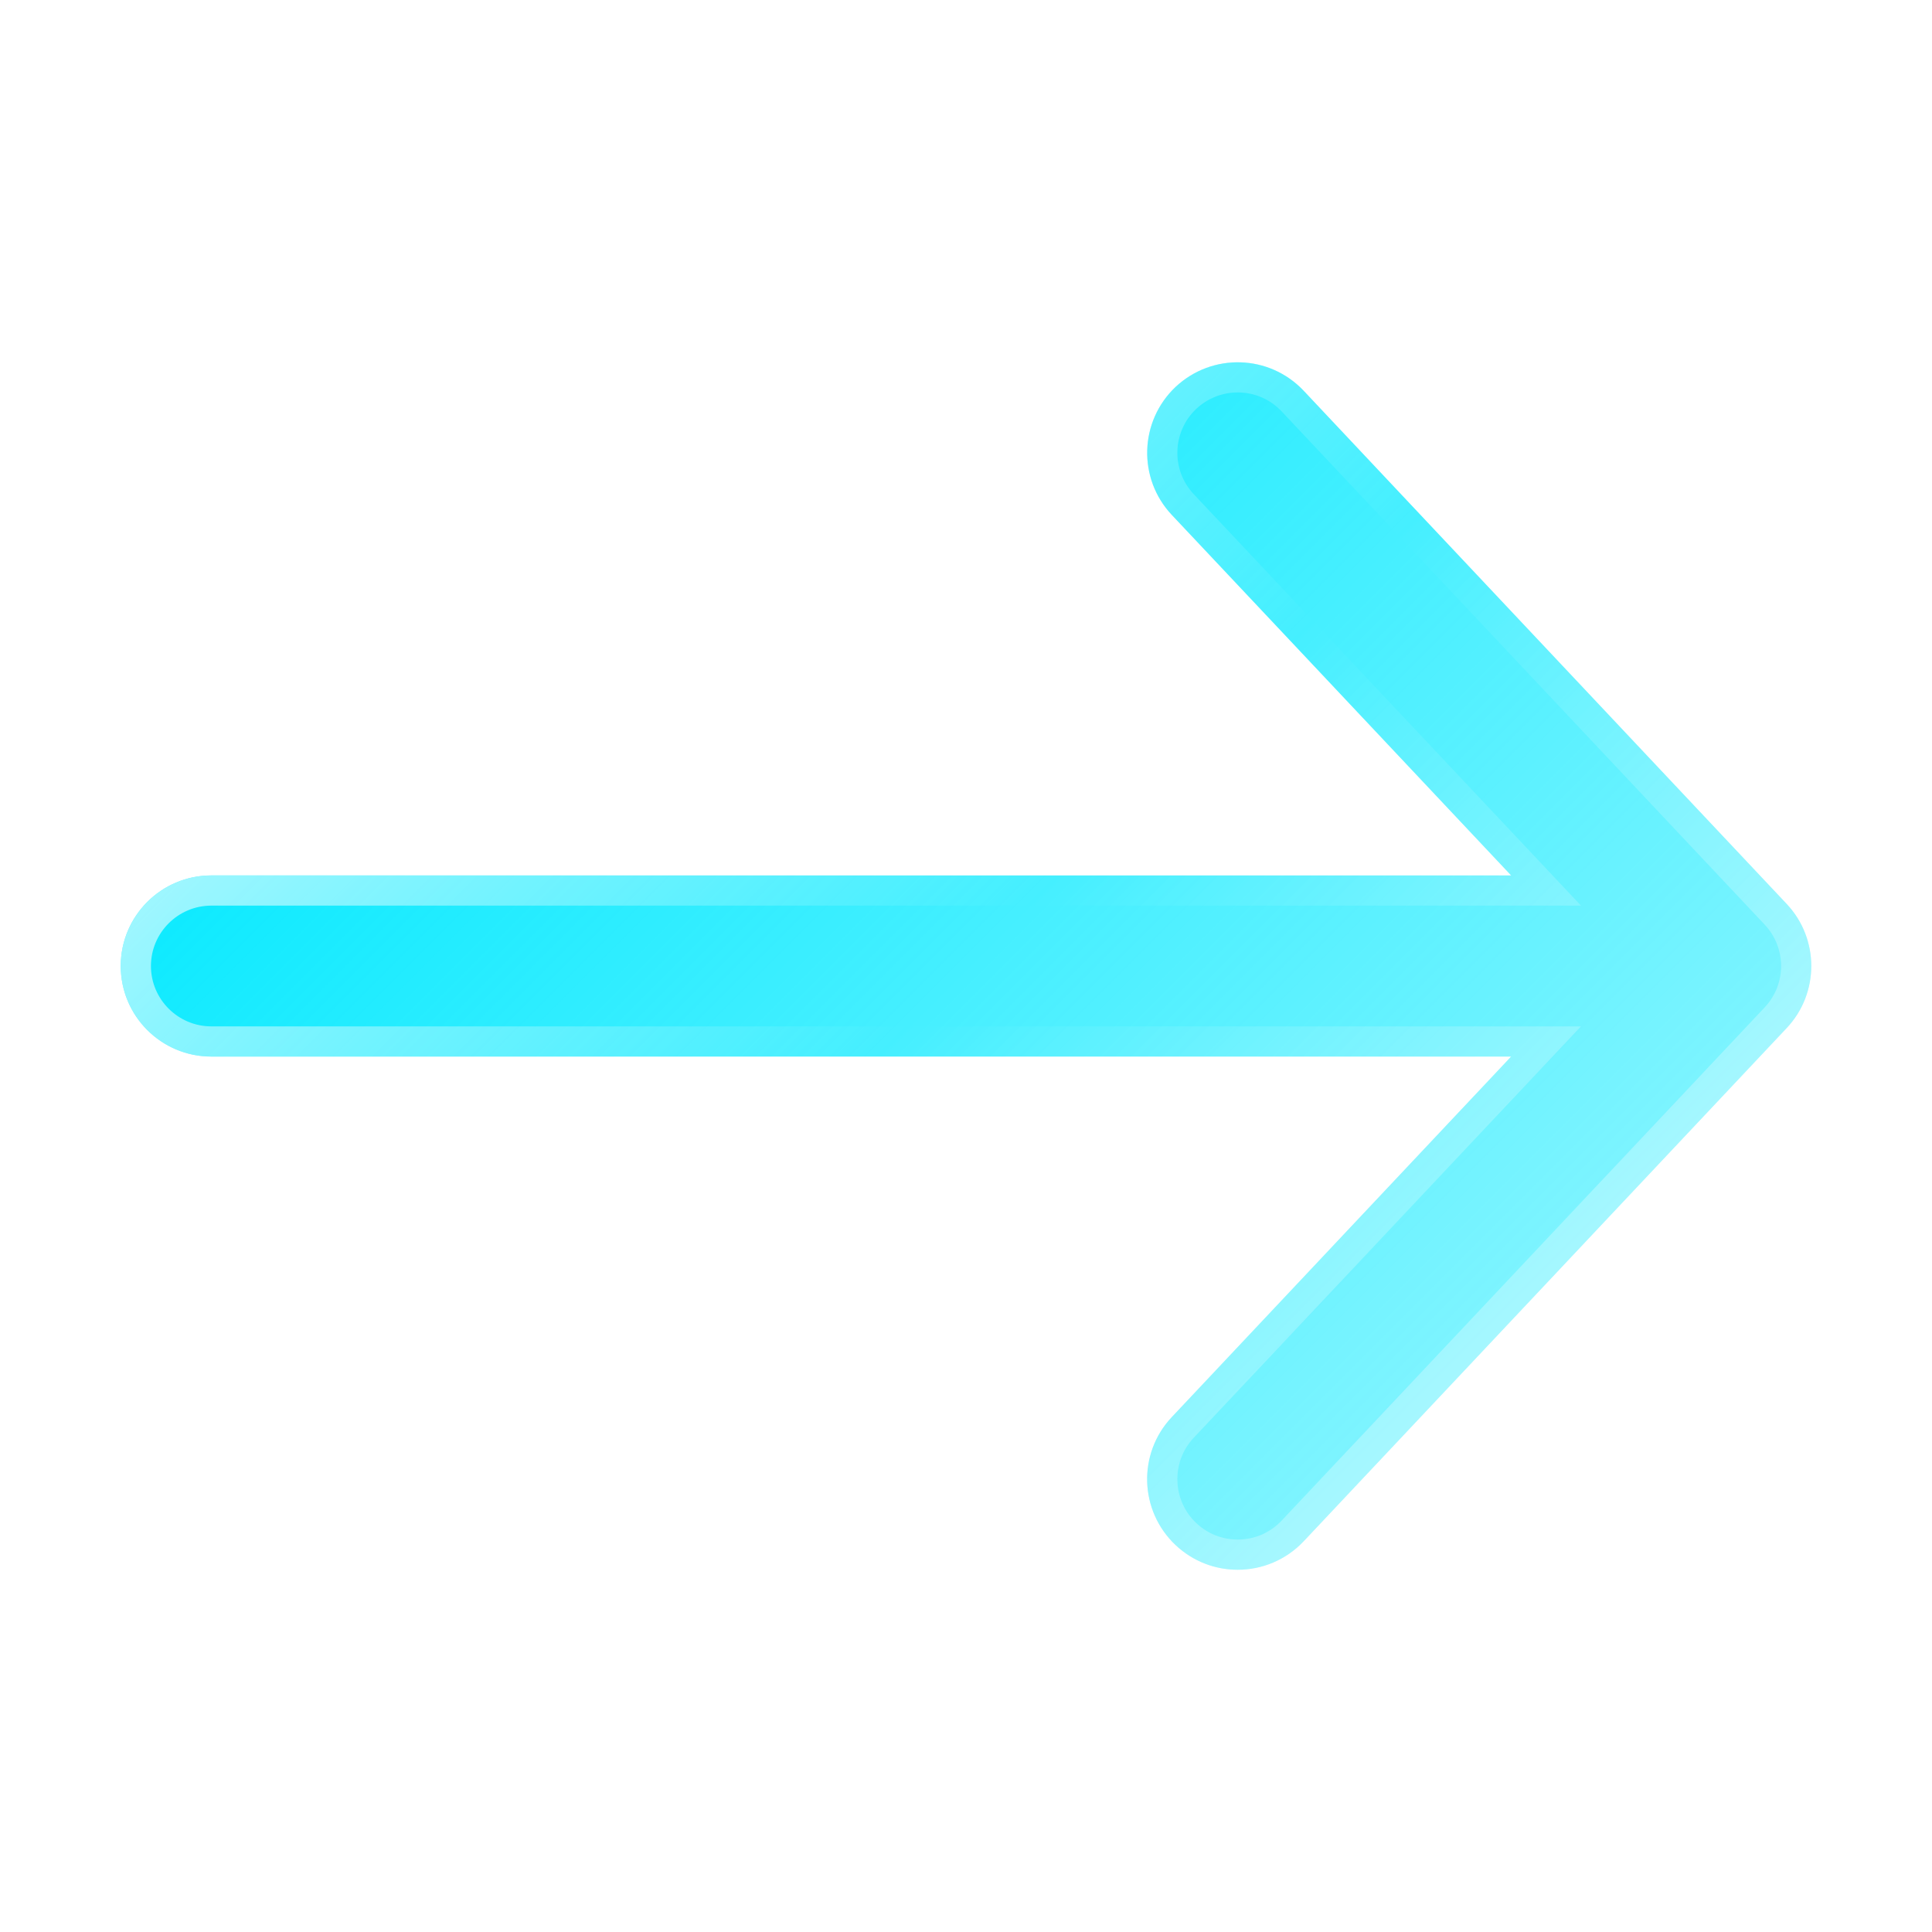
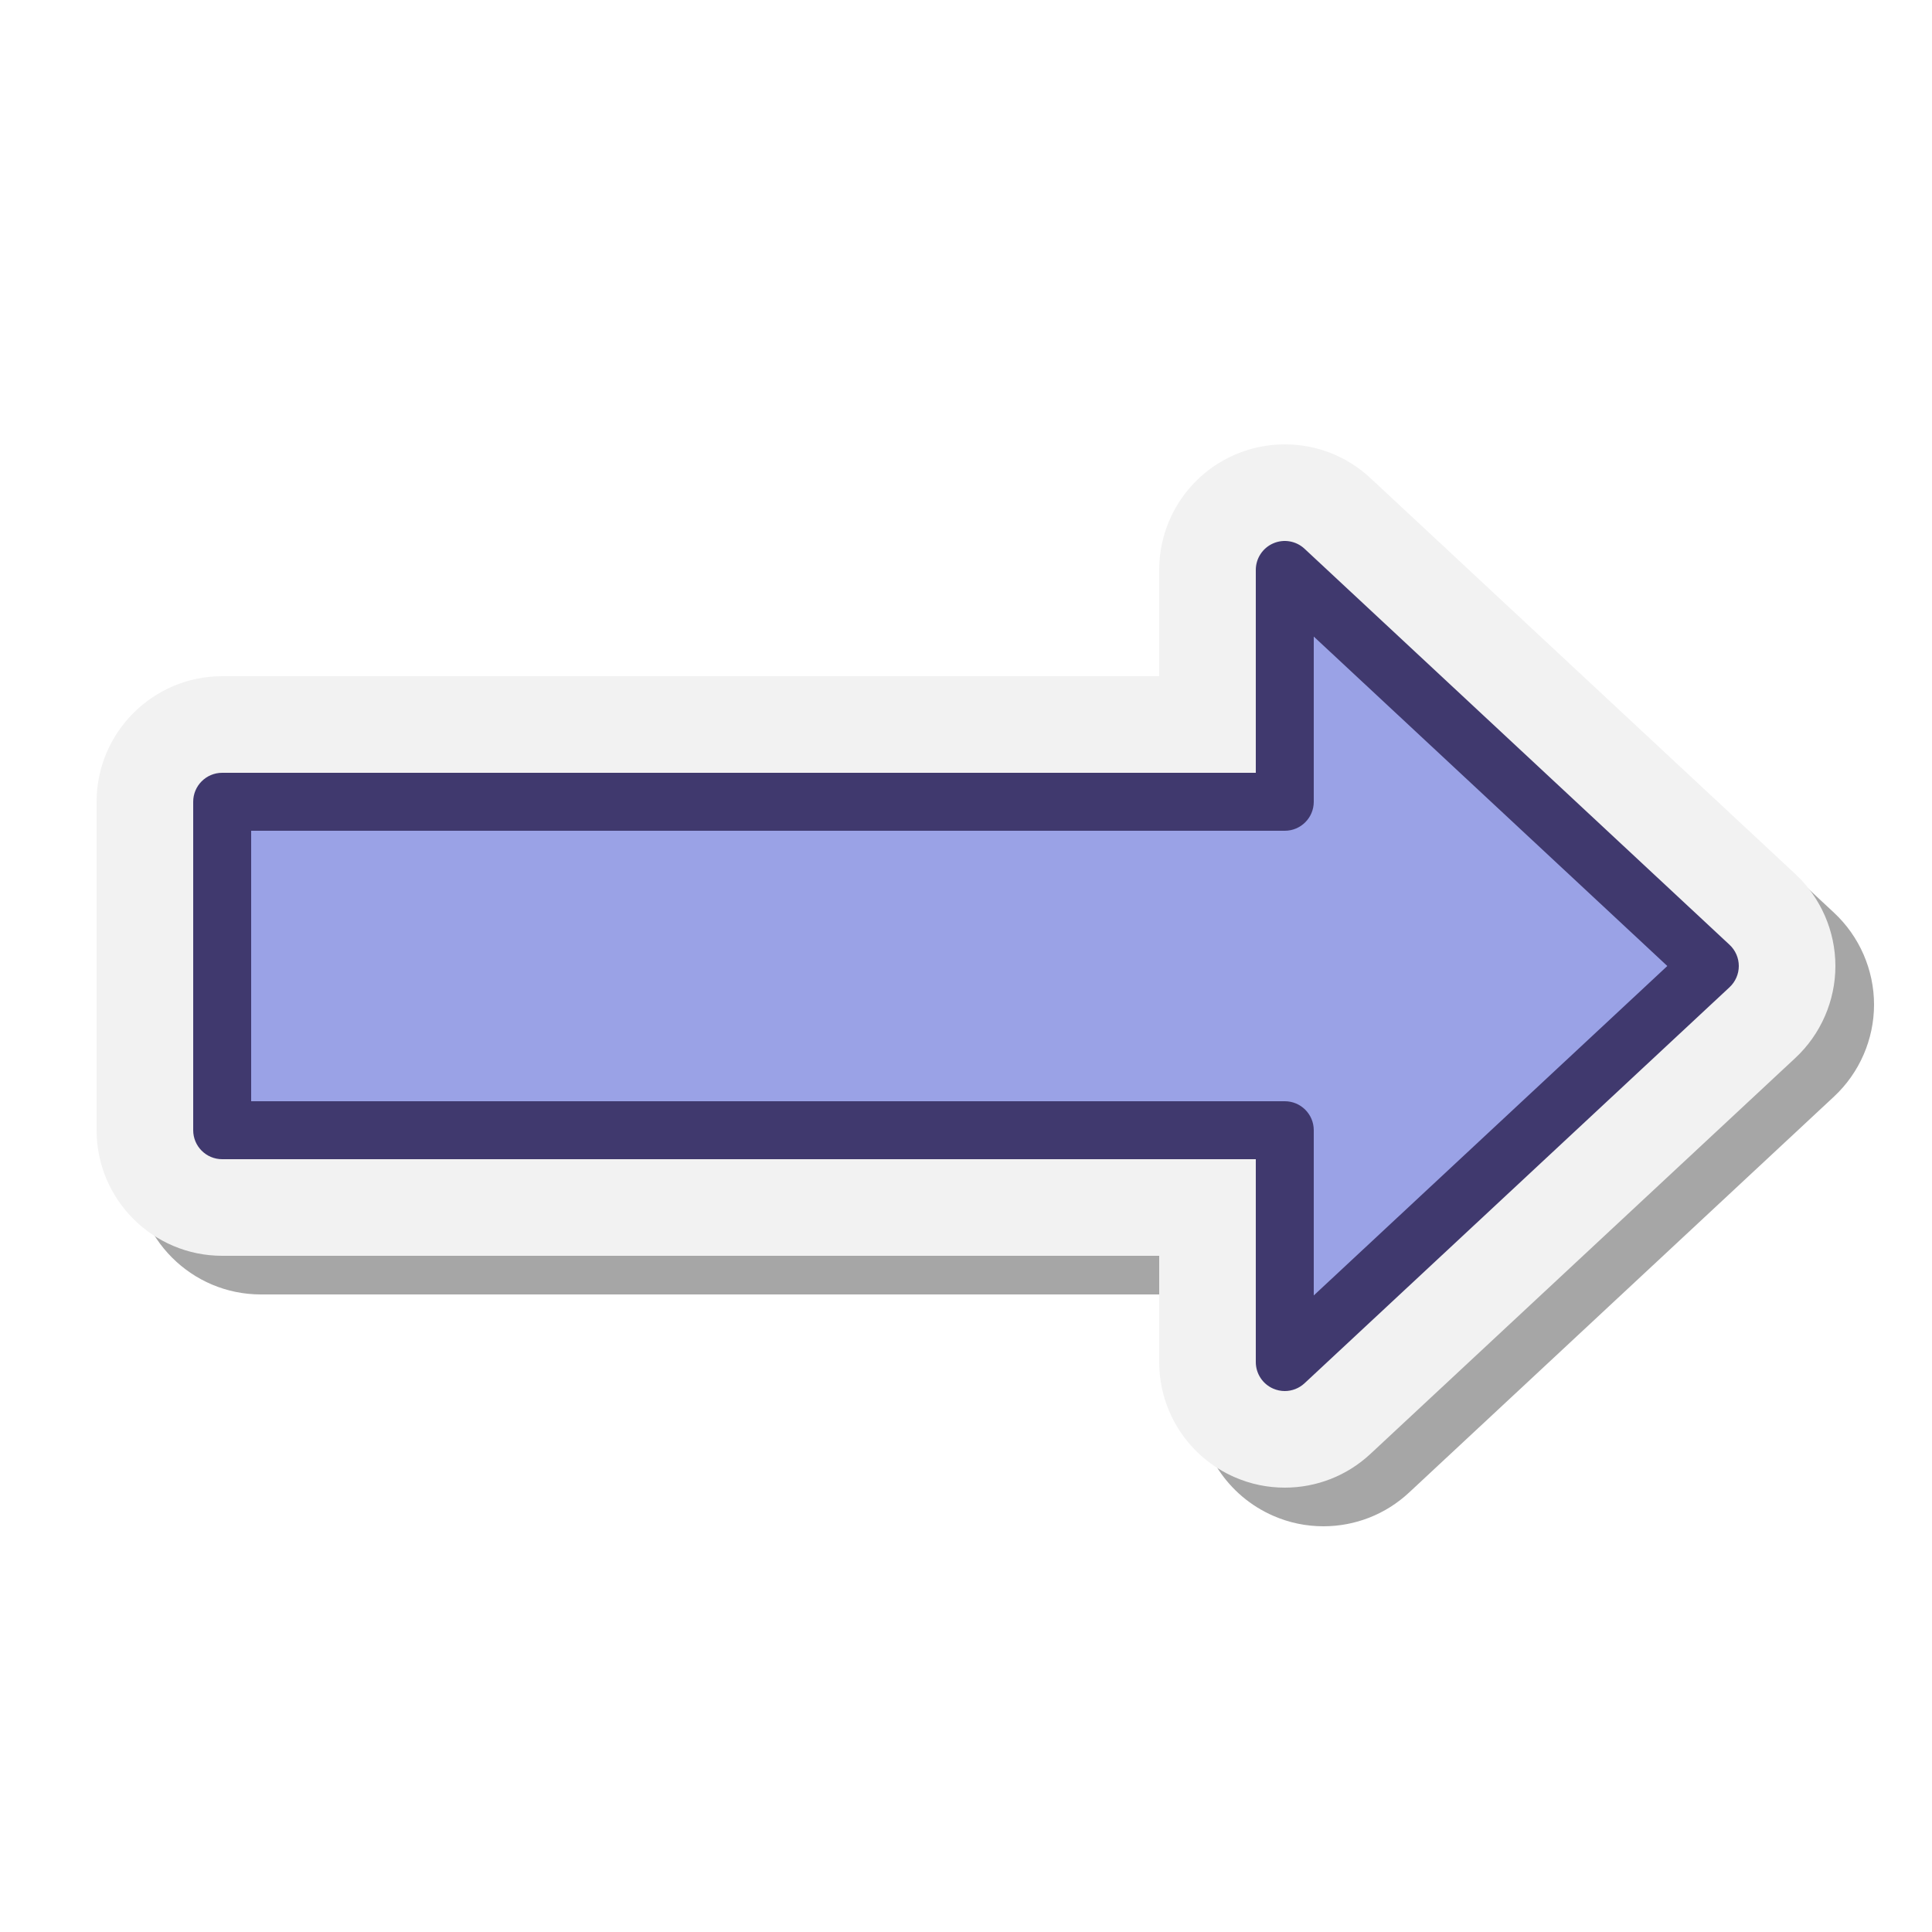
- <svg xmlns="http://www.w3.org/2000/svg" viewBox="0 0 32 32" width="64px" height="64px" baseProfile="basic">
-   <linearGradient id="OAhbgGabjymTiMHzuz4y9a" x1="75.186" x2="60.314" y1="8.564" y2="23.436" gradientTransform="matrix(-1 0 0 1 84 0)" gradientUnits="userSpaceOnUse">
-     <stop offset="0" stop-color="#00e9ff" stop-opacity=".95" />
-     <stop offset="1" stop-color="#00e9ff" stop-opacity=".5" />
-   </linearGradient>
-   <path fill="url(#OAhbgGabjymTiMHzuz4y9a)" d="M3.5,14.5h21.529l-5.621-5.972c-0.567-0.603-0.538-1.552,0.064-2.12 c0.604-0.566,1.551-0.54,2.121,0.064l8,8.5c0.543,0.577,0.543,1.479,0,2.056l-8,8.5C21.297,25.842,20.898,26,20.5,26 c-0.369,0-0.738-0.135-1.028-0.408c-0.603-0.568-0.632-1.517-0.064-2.12l5.621-5.972H3.5C2.672,17.5,2,16.829,2,16 S2.672,14.5,3.5,14.5z" />
-   <linearGradient id="OAhbgGabjymTiMHzuz4y9b" x1="8.814" x2="23.686" y1="8.564" y2="23.436" gradientUnits="userSpaceOnUse">
-     <stop offset="0" stop-color="#fff" stop-opacity=".6" />
-     <stop offset=".493" stop-color="#fff" stop-opacity="0" />
-     <stop offset=".997" stop-color="#fff" stop-opacity=".3" />
-   </linearGradient>
-   <path fill="url(#OAhbgGabjymTiMHzuz4y9b)" d="M20.5,6.5L20.5,6.5 c0.278,0,0.537,0.112,0.729,0.315l8,8.5c0.362,0.384,0.362,0.986,0,1.37l-8,8.5c-0.191,0.203-0.45,0.315-0.729,0.315 c-0.256,0-0.499-0.097-0.685-0.272c-0.401-0.378-0.421-1.012-0.043-1.414l5.621-5.972L26.186,17H3.5c-0.551,0-1-0.449-1-1 c0-0.551,0.449-1,1-1h22.686l-0.793-0.843l-5.621-5.972c-0.378-0.401-0.358-1.035,0.042-1.413C20.001,6.597,20.245,6.5,20.5,6.5 M20.5,6c-0.369,0-0.738,0.135-1.028,0.408c-0.603,0.568-0.632,1.517-0.064,2.12l5.621,5.972H3.5C2.672,14.5,2,15.171,2,16 s0.672,1.5,1.5,1.5h21.529l-5.621,5.972c-0.567,0.603-0.538,1.552,0.064,2.12C19.762,25.865,20.131,26,20.5,26 c0.398,0,0.797-0.158,1.093-0.472l8-8.5c0.543-0.577,0.543-1.479,0-2.056l-8-8.5C21.297,6.158,20.899,6,20.5,6L20.5,6z" />
+ <svg xmlns="http://www.w3.org/2000/svg" viewBox="0 0 100 100" width="100px" height="100px">
+   <path d="M68.5,79c1.649,0,3.223-0.619,4.43-1.743l22.001-20.501C96.247,55.529,97,53.796,97,52s-0.753-3.529-2.067-4.754 L72.931,26.744C71.726,25.62,70.151,25,68.5,25c-0.9,0-1.774,0.183-2.599,0.543C63.534,26.572,62,28.912,62,31.5V37H13.5 C9.916,37,7,39.916,7,43.5v17c0,3.584,2.916,6.5,6.5,6.5H62v5.5c0,2.588,1.534,4.928,3.908,5.96C66.726,78.817,67.6,79,68.5,79z" opacity=".35" />
+   <path fill="#f2f2f2" d="M66.5,77c1.649,0,3.223-0.619,4.43-1.743l22.001-20.501C94.247,53.529,95,51.796,95,50 s-0.753-3.529-2.067-4.754L70.931,24.744C69.726,23.62,68.151,23,66.5,23c-0.9,0-1.774,0.183-2.599,0.543 C61.534,24.572,60,26.912,60,29.5V35H11.5C7.916,35,5,37.916,5,41.5v17c0,3.584,2.916,6.5,6.5,6.5H60v5.5 c0,2.588,1.534,4.928,3.908,5.96C64.726,76.817,65.6,77,66.5,77z" />
+   <polygon fill="#9aa2e6" points="11.5,41.5 66.5,41.5 66.5,29.5 88.5,50 66.5,70.5 66.5,58.5 11.5,58.5" />
+   <path fill="#40396e" d="M66.5,72c-0.202,0-0.406-0.041-0.599-0.125C65.354,71.637,65,71.097,65,70.5V60H11.5 c-0.828,0-1.5-0.671-1.5-1.5v-17c0-0.829,0.672-1.5,1.5-1.5H65V29.5c0-0.597,0.354-1.137,0.901-1.375 c0.547-0.239,1.184-0.129,1.621,0.278l22,20.5C89.827,49.187,90,49.584,90,50s-0.173,0.813-0.478,1.098l-22,20.5 C67.239,71.861,66.872,72,66.5,72z M13,57h53.5c0.828,0,1.5,0.671,1.5,1.5v8.552L86.3,50L68,32.948V41.5c0,0.829-0.672,1.5-1.5,1.5 H13V57z" />
</svg>
